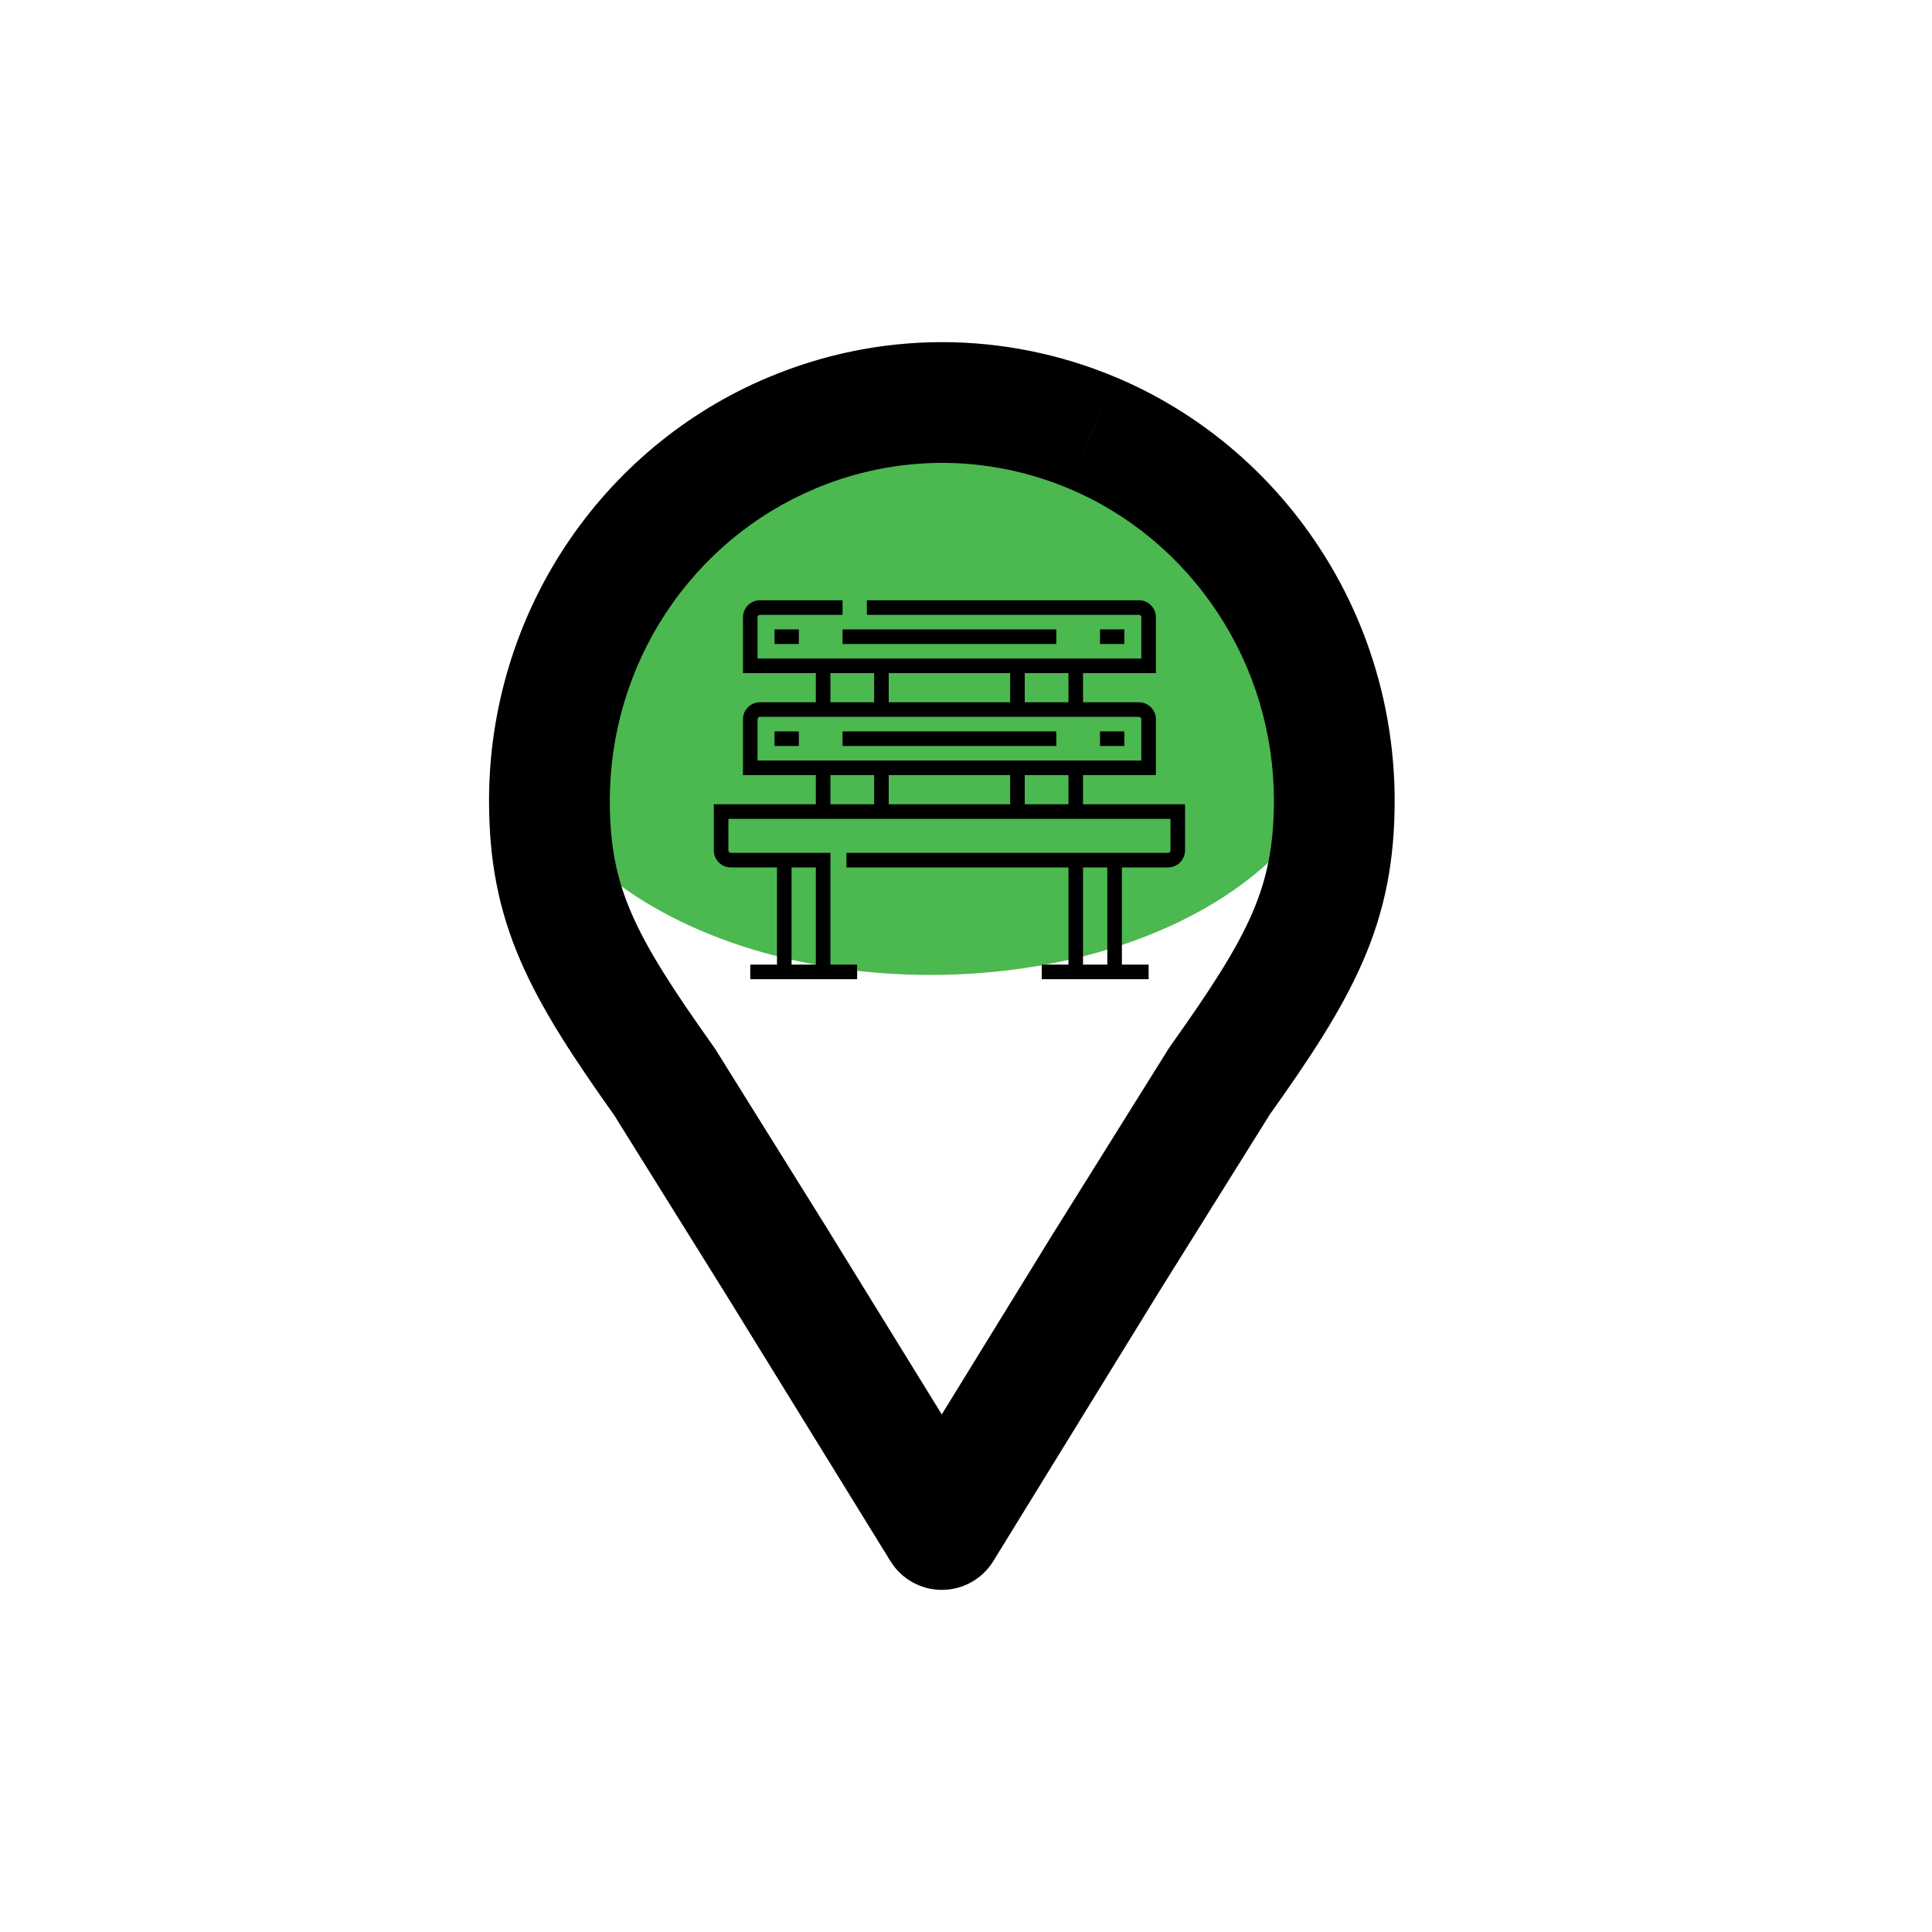
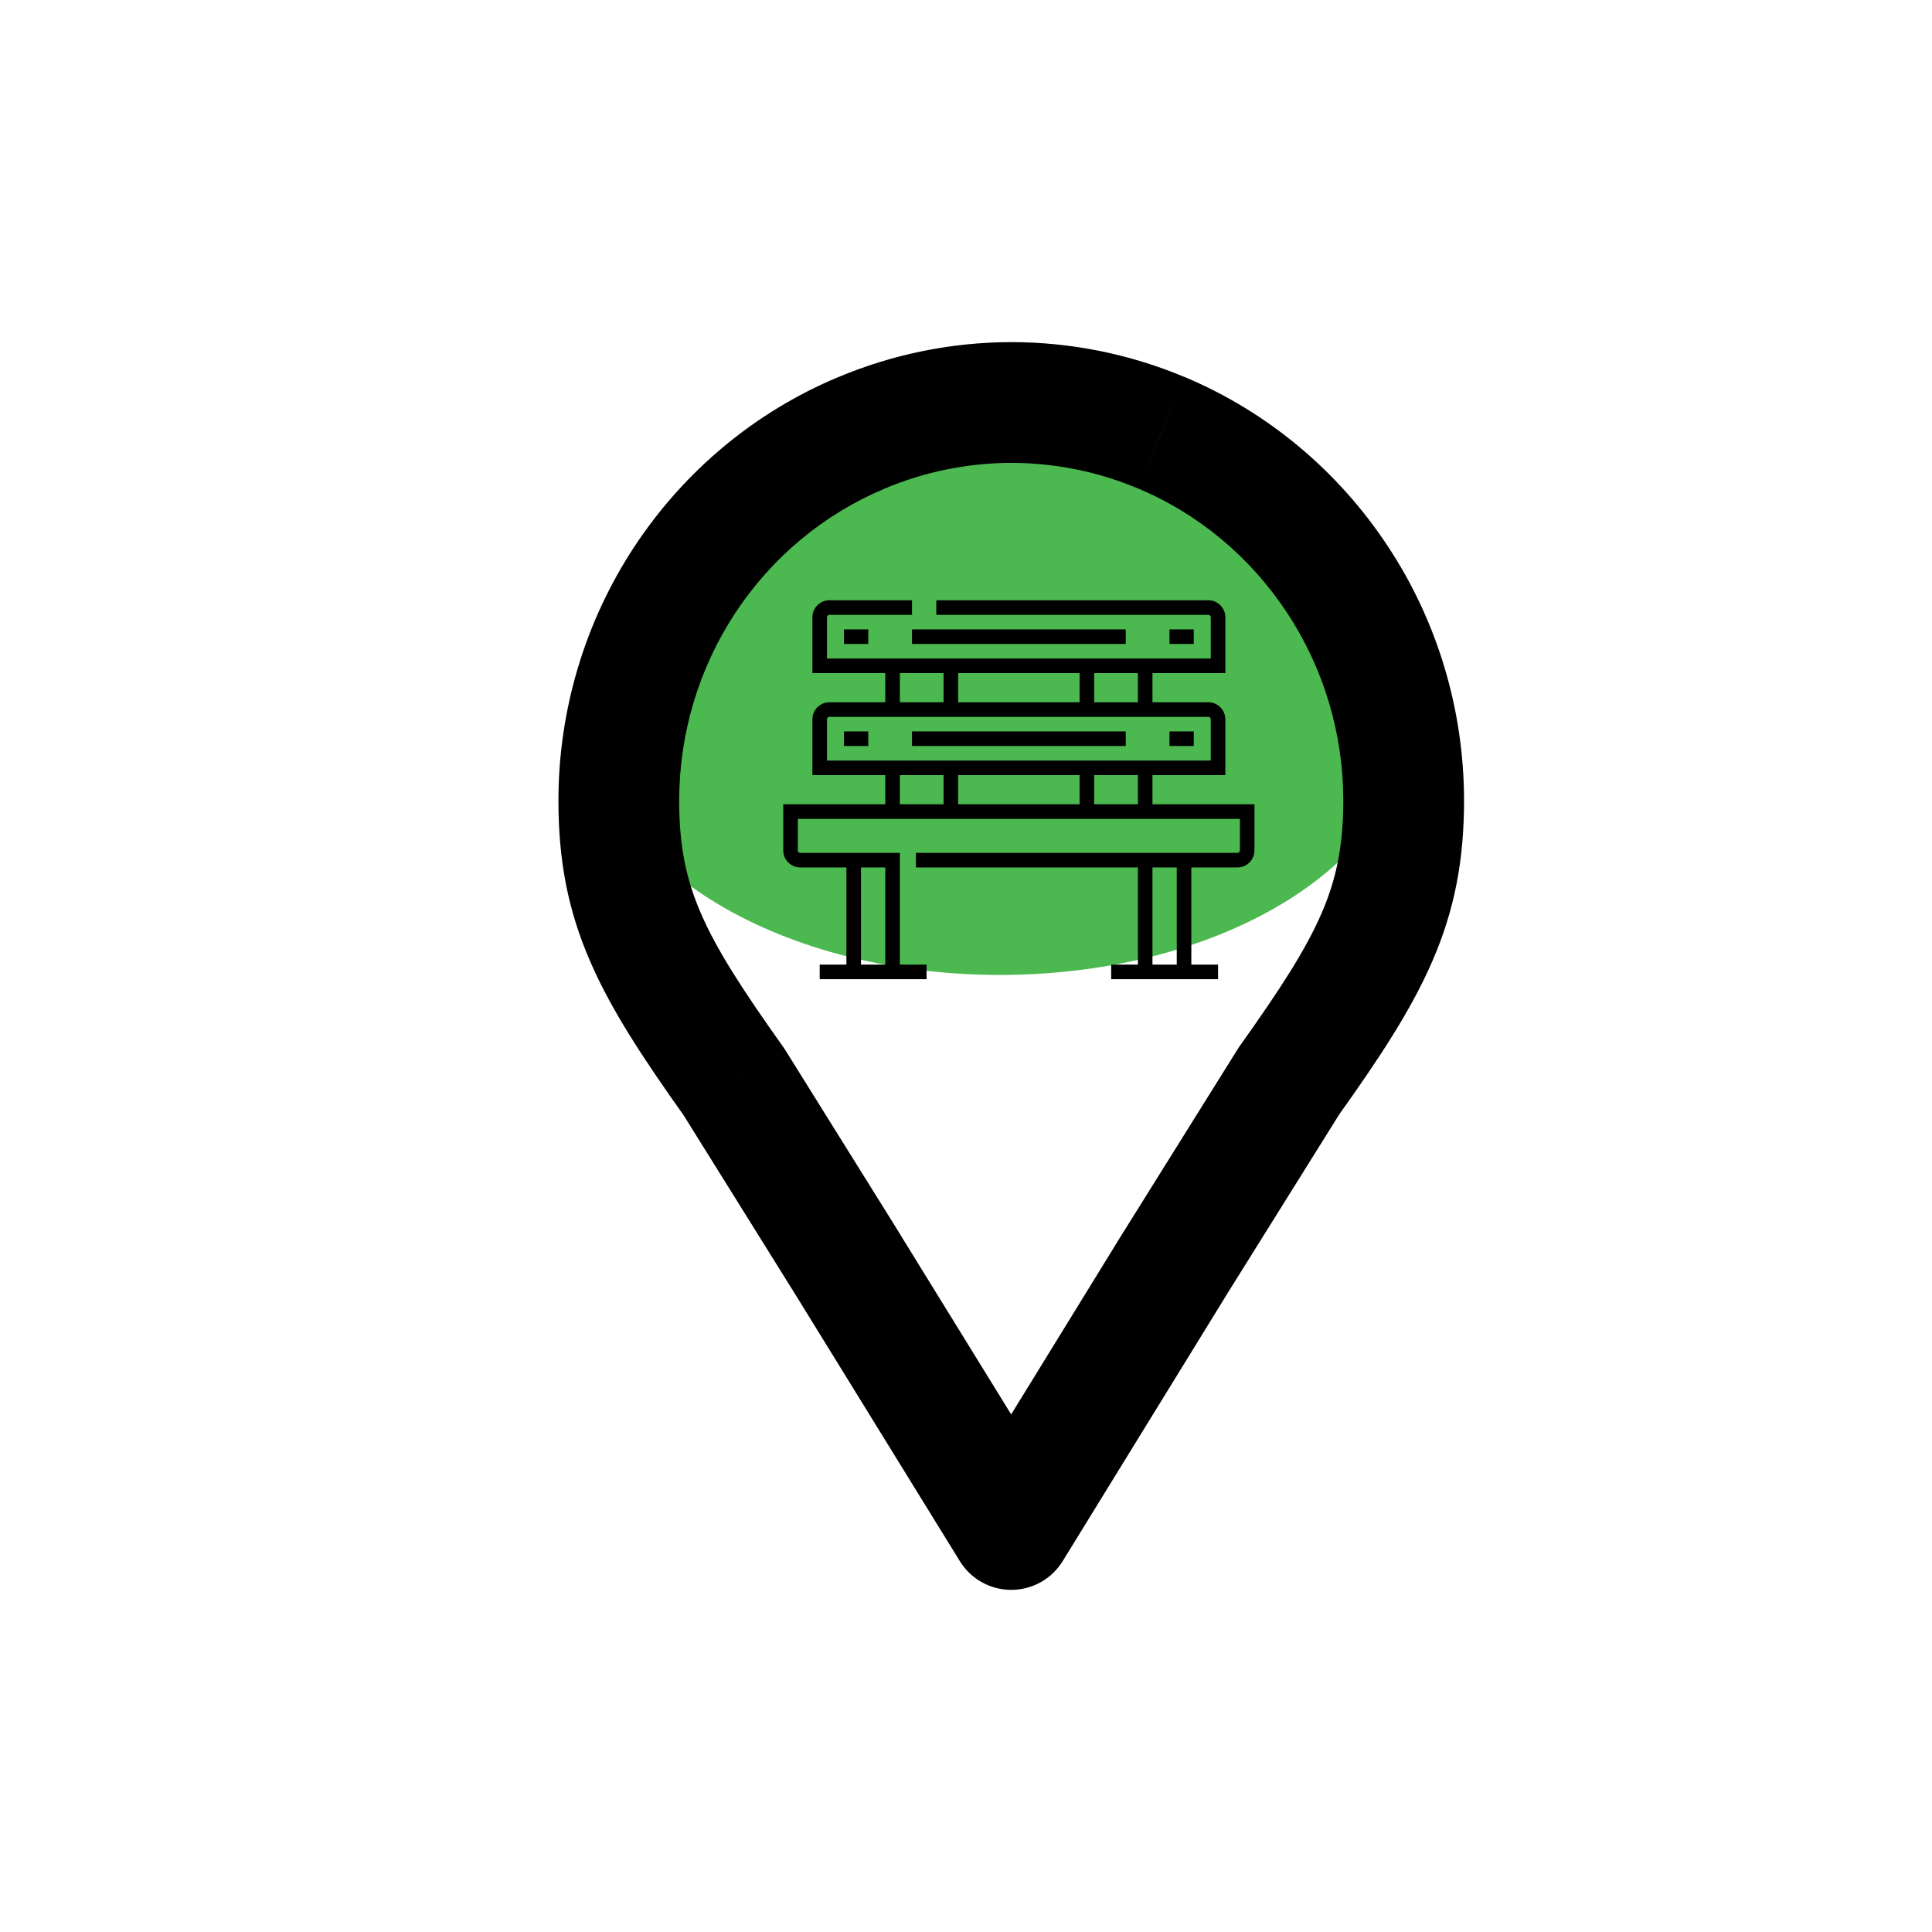
<svg xmlns="http://www.w3.org/2000/svg" xmlns:ns1="https://boxy-svg.com" width="800px" height="800px" viewBox="0 0 24 24" fill="none">
-   <path d="M -11.775 -17.58 L -8.095 -15.088 L -7.186 -9.488 L -9.733 -4.997 L -13.817 -4.997 L -16.364 -9.488 L -15.455 -15.088 Z" ns1:shape="n-gon -11.775 -10.961 4.707 6.619 7 0 1@dcd17a86" style="fill: rgb(186, 218, 85); transform-box: fill-box; transform-origin: 50% 50%; visibility: hidden;" transform="matrix(-1, 0, 0, -1, 23.55, 22.577)" />
-   <g>
+   <path d="M -12.637 -17.58 L -8.957 -15.088 L -8.048 -9.488 L -10.595 -4.997 L -14.679 -4.997 L -17.226 -9.488 L -16.317 -15.088 Z" ns1:shape="n-gon -12.637 -10.961 4.707 6.619 7 0 1@beb55312" style="fill: rgb(186, 218, 85); visibility: hidden; transform-box: fill-box; transform-origin: 50% 50%;" transform="matrix(-1, 0, 0, -1, 25.274, 22.577)" />
+   <g transform="matrix(1, 0, 0, 1, 0.862579, 0)">
    <path d="M -11.843 -18.207 L -7.06 -10.397 L -16.627 -10.397 L -11.843 -18.207 Z" ns1:shape="triangle -16.627 -18.207 9.567 7.81 0.5 0 1@12c9d883" style="transform-box: fill-box; transform-origin: 50% 50%; fill: rgb(76, 184, 80);" transform="matrix(-1, 0, 0, -1, 23.687, 28.604)" />
    <circle cx="11.732" cy="10.632" r="1.244" style="fill: rgb(76, 184, 80);" transform="matrix(4.083529, 0, 0, 2.56937, -36.35147, -18.40289)" />
  </g>
-   <path d="M 11.7 4.25 C 11.286 4.25 10.95 4.586 10.95 5 C 10.95 5.414 11.286 5.75 11.7 5.75 L 11.7 4.25 Z M 13.565 5.376 L 13.856 4.684 L 13.855 4.684 L 13.565 5.376 Z M 15.753 7.2 L 15.127 7.613 L 15.127 7.613 L 15.753 7.2 Z M 16.575 9.94 L 17.325 9.94 L 17.325 9.939 L 16.575 9.94 Z M 15.147 13.433 L 14.536 12.998 C 14.527 13.01 14.519 13.023 14.511 13.036 L 15.147 13.433 Z M 13.731 15.7 L 13.095 15.303 L 13.092 15.307 L 13.731 15.7 Z M 11.7 19 L 11.062 19.394 C 11.198 19.615 11.44 19.75 11.7 19.75 C 11.961 19.75 12.202 19.615 12.339 19.393 L 11.7 19 Z M 9.669 15.707 L 10.308 15.313 L 10.306 15.31 L 9.669 15.707 Z M 8.253 13.436 L 8.89 13.039 C 8.882 13.026 8.873 13.014 8.864 13.001 L 8.253 13.436 Z M 6.825 9.943 L 6.075 9.942 L 6.075 9.943 L 6.825 9.943 Z M 7.647 7.2 L 8.273 7.613 L 8.273 7.613 L 7.647 7.2 Z M 9.835 5.379 L 10.125 6.071 L 10.126 6.07 L 9.835 5.379 Z M 11.701 5.75 C 12.115 5.749 12.451 5.413 12.45 4.999 C 12.449 4.585 12.113 4.249 11.699 4.25 L 11.701 5.75 Z M 11.7 5.75 C 12.24 5.75 12.775 5.858 13.275 6.068 L 13.855 4.684 C 13.172 4.398 12.44 4.25 11.7 4.25 L 11.7 5.75 Z M 13.275 6.068 C 14.025 6.382 14.67 6.919 15.127 7.613 L 16.379 6.787 C 15.761 5.849 14.884 5.116 13.856 4.684 L 13.275 6.068 Z M 15.127 7.613 C 15.58 8.299 15.824 9.11 15.825 9.941 L 17.325 9.939 C 17.323 8.817 16.995 7.719 16.379 6.787 L 15.127 7.613 Z M 15.825 9.94 C 15.825 10.504 15.74 10.917 15.556 11.343 C 15.361 11.793 15.046 12.282 14.536 12.998 L 15.757 13.868 C 16.269 13.151 16.668 12.548 16.932 11.938 C 17.207 11.304 17.325 10.686 17.325 9.94 L 15.825 9.94 Z M 14.511 13.036 L 13.095 15.303 L 14.367 16.097 L 15.783 13.83 L 14.511 13.036 Z M 13.092 15.307 L 11.061 18.607 L 12.339 19.393 L 14.37 16.093 L 13.092 15.307 Z M 12.338 18.606 L 10.307 15.313 L 9.031 16.101 L 11.062 19.394 L 12.338 18.606 Z M 10.306 15.31 L 8.89 13.039 L 7.617 13.833 L 9.033 16.104 L 10.306 15.31 Z M 8.864 13.001 C 8.354 12.284 8.039 11.795 7.844 11.344 C 7.66 10.919 7.575 10.507 7.575 9.943 L 6.075 9.943 C 6.075 10.689 6.193 11.306 6.468 11.94 C 6.732 12.55 7.131 13.152 7.642 13.871 L 8.864 13.001 Z M 7.575 9.944 C 7.576 9.111 7.82 8.3 8.273 7.613 L 7.021 6.787 C 6.405 7.72 6.076 8.819 6.075 9.942 L 7.575 9.944 Z M 8.273 7.613 C 8.73 6.92 9.375 6.385 10.125 6.071 L 9.545 4.687 C 8.517 5.118 7.64 5.849 7.021 6.787 L 8.273 7.613 Z M 10.126 6.07 C 10.626 5.859 11.161 5.751 11.701 5.75 L 11.699 4.25 C 10.959 4.251 10.227 4.4 9.544 4.688 L 10.126 6.07 Z" fill="#000000" />
-   <g id="SVGRepo_bgCarrier" stroke-width="0" transform="matrix(0.356798, 0, 0, 0.356798, 7.589499, 5.866386)" style="" />
-   <g id="SVGRepo_tracerCarrier" stroke-linecap="round" stroke-linejoin="round" transform="matrix(0.356798, 0, 0, 0.356798, 7.589499, 5.866386)" style="" />
+   <path d="M 12.562 4.25 C 12.148 4.25 11.812 4.586 11.812 5 C 11.812 5.414 12.148 5.75 12.562 5.75 L 12.562 4.25 Z M 14.427 5.376 L 14.718 4.684 L 14.717 4.684 L 14.427 5.376 Z M 16.615 7.2 L 15.989 7.613 L 16.615 7.2 Z M 17.437 9.94 L 18.187 9.94 L 18.187 9.939 L 17.437 9.94 Z M 16.009 13.433 L 15.398 12.998 C 15.389 13.01 15.381 13.023 15.373 13.036 L 16.009 13.433 Z M 14.593 15.7 L 13.957 15.303 L 13.954 15.307 L 14.593 15.7 Z M 12.562 19 L 11.924 19.394 C 12.06 19.615 12.302 19.75 12.562 19.75 C 12.823 19.75 13.064 19.615 13.201 19.393 L 12.562 19 Z M 10.531 15.707 L 11.17 15.313 L 11.168 15.31 L 10.531 15.707 Z M 9.115 13.436 L 9.752 13.039 C 9.744 13.026 9.735 13.014 9.726 13.001 L 9.115 13.436 Z M 7.687 9.943 L 6.937 9.942 L 6.937 9.943 L 7.687 9.943 Z M 8.509 7.2 L 9.135 7.613 L 8.509 7.2 Z M 10.697 5.379 L 10.987 6.071 L 10.988 6.07 L 10.697 5.379 Z M 12.563 5.75 C 12.977 5.749 13.313 5.413 13.312 4.999 C 13.311 4.585 12.975 4.249 12.561 4.25 L 12.563 5.75 Z M 12.562 5.75 C 13.102 5.75 13.637 5.858 14.137 6.068 L 14.717 4.684 C 14.034 4.398 13.302 4.25 12.562 4.25 L 12.562 5.75 Z M 14.137 6.068 C 14.887 6.382 15.532 6.919 15.989 7.613 L 17.241 6.787 C 16.623 5.849 15.746 5.116 14.718 4.684 L 14.137 6.068 Z M 15.989 7.613 C 16.442 8.299 16.686 9.11 16.687 9.941 L 18.187 9.939 C 18.185 8.817 17.857 7.719 17.241 6.787 L 15.989 7.613 Z M 16.687 9.94 C 16.687 10.504 16.602 10.917 16.418 11.343 C 16.223 11.793 15.908 12.282 15.398 12.998 L 16.619 13.868 C 17.131 13.151 17.53 12.548 17.794 11.938 C 18.069 11.304 18.187 10.686 18.187 9.94 L 16.687 9.94 Z M 15.373 13.036 L 13.957 15.303 L 15.229 16.097 L 16.645 13.83 L 15.373 13.036 Z M 13.954 15.307 L 11.923 18.607 L 13.201 19.393 L 15.232 16.093 L 13.954 15.307 Z M 13.2 18.606 L 11.169 15.313 L 9.893 16.101 L 11.924 19.394 L 13.2 18.606 Z M 11.168 15.31 L 9.752 13.039 L 8.479 13.833 L 9.895 16.104 L 11.168 15.31 Z M 9.726 13.001 C 9.216 12.284 8.901 11.795 8.706 11.344 C 8.522 10.919 8.437 10.507 8.437 9.943 L 6.937 9.943 C 6.937 10.689 7.055 11.306 7.33 11.94 C 7.594 12.55 7.993 13.152 8.504 13.871 L 9.726 13.001 Z M 8.437 9.944 C 8.438 9.111 8.682 8.3 9.135 7.613 L 7.883 6.787 C 7.267 7.72 6.938 8.819 6.937 9.942 L 8.437 9.944 Z M 9.135 7.613 C 9.592 6.92 10.237 6.385 10.987 6.071 L 10.407 4.687 C 9.379 5.118 8.502 5.849 7.883 6.787 L 9.135 7.613 Z M 10.988 6.07 C 11.488 5.859 12.023 5.751 12.563 5.75 L 12.561 4.25 C 11.821 4.251 11.089 4.4 10.406 4.688 L 10.988 6.07 Z" fill="#000000" />
+   <g id="SVGRepo_bgCarrier" stroke-width="0" transform="matrix(0.356798, 0, 0, 0.356798, 8.452079, 5.866386)" style="" />
+   <g id="SVGRepo_tracerCarrier" stroke-linecap="round" stroke-linejoin="round" transform="matrix(0.356798, 0, 0, 0.356798, 8.452079, 5.866386)" style="" />
  <circle cx="11.667" cy="9.536" r="1.368" style="stroke: rgb(0, 0, 0); stroke-width: 0.5px; pointer-events: none; visibility: hidden;" />
-   <g id="group-1" stroke-width="0" transform="matrix(1, 0, 0, 1, 8.513421, 1.810124)" />
-   <g id="group-2" stroke-linecap="round" stroke-linejoin="round" transform="matrix(1, 0, 0, 1, 8.513421, 1.810124)" />
-   <g id="Layer_1" transform="matrix(0.014063, 0, 0, 0.014063, 11.50034, 10.38138)" style="">
+   <g id="group-1" stroke-width="0" transform="matrix(1, 0, 0, 1, 9.376, 1.810124)" />
+   <g id="group-2" stroke-linecap="round" stroke-linejoin="round" transform="matrix(1, 0, 0, 1, 9.376, 1.810124)" />
+   <g id="Layer_1" transform="matrix(0.014063, 0, 0, 0.014063, 12.36292, 10.38138)" style="">
    <g style="" transform="matrix(0.812978, 0, 0, 0.812978, -187.2228, -248.749)">
      <g>
        <path d="M401.155,271.835v-31.67h79.175v-60.701c0-10.186-8.288-18.474-18.474-18.474h-60.701v-31.67h79.175V68.619 c0-10.186-8.288-18.474-18.474-18.474H166.268v15.835h295.588c1.43,0,2.639,1.209,2.639,2.639v44.866H47.505V68.619 c0-1.43,1.209-2.639,2.639-2.639h89.732V50.144H50.144c-10.186,0-18.474,8.288-18.474,18.474v60.701h79.175v31.67H50.144 c-10.186,0-18.474,8.288-18.474,18.474v60.701h79.175v31.67H0v50.144c0,10.186,8.288,18.474,18.474,18.474h50.144v105.567H39.588 v15.835h116.124v-15.835H126.68V324.619H18.474c-1.43,0-2.639-1.209-2.639-2.639V287.67h480.33v34.309 c0,1.43-1.209,2.639-2.639,2.639H144.099v15.835H385.32v105.567h-29.031v15.835h116.124v-15.835h-29.031V340.454h50.144 c10.186,0,18.474-8.288,18.474-18.474v-50.144H401.155z M84.454,340.454h26.392v105.567H84.454V340.454z M337.814,129.32h47.505 v31.67h-47.505V129.32z M190.021,129.32h131.959v31.67H190.021V129.32z M126.68,129.32h47.505v31.67H126.68V129.32z M47.505,224.33v-44.866c0-1.43,1.209-2.639,2.639-2.639h411.711c1.43,0,2.639,1.209,2.639,2.639v44.866H47.505z M174.186,271.835 H126.68v-31.67h47.505V271.835z M321.979,271.835H190.021v-31.67h131.959V271.835z M385.32,271.835h-47.505v-31.67h47.505V271.835 z M427.546,446.021h-26.392V340.454h26.392V446.021z" style="fill: rgb(0, 0, 0);" />
      </g>
    </g>
    <g style="" transform="matrix(0.812978, 0, 0, 0.812978, -187.2228, -248.749)">
      <g>
        <rect x="65.979" y="81.814" width="26.392" height="15.835" style="fill: rgb(0, 0, 0);" />
      </g>
    </g>
    <g style="" transform="matrix(0.812978, 0, 0, 0.812978, -187.2228, -248.749)">
      <g>
        <rect x="65.979" y="192.66" width="26.392" height="15.835" style="fill: rgb(0, 0, 0);" />
      </g>
    </g>
    <g style="" transform="matrix(0.812978, 0, 0, 0.812978, -187.2228, -248.749)">
      <g>
        <rect x="419.629" y="81.814" width="26.392" height="15.835" style="fill: rgb(0, 0, 0);" />
      </g>
    </g>
    <g style="" transform="matrix(0.812978, 0, 0, 0.812978, -187.2228, -248.749)">
      <g>
        <rect x="419.629" y="192.66" width="26.392" height="15.835" style="fill: rgb(0, 0, 0);" />
      </g>
    </g>
    <g style="" transform="matrix(0.812978, 0, 0, 0.812978, -187.2228, -248.749)">
      <g>
        <rect x="139.876" y="192.66" width="232.247" height="15.835" style="fill: rgb(0, 0, 0);" />
      </g>
    </g>
    <g style="" transform="matrix(0.812978, 0, 0, 0.812978, -187.2228, -248.749)">
      <g>
        <rect x="139.876" y="81.814" width="232.247" height="15.835" style="fill: rgb(0, 0, 0);" />
      </g>
    </g>
  </g>
</svg>
